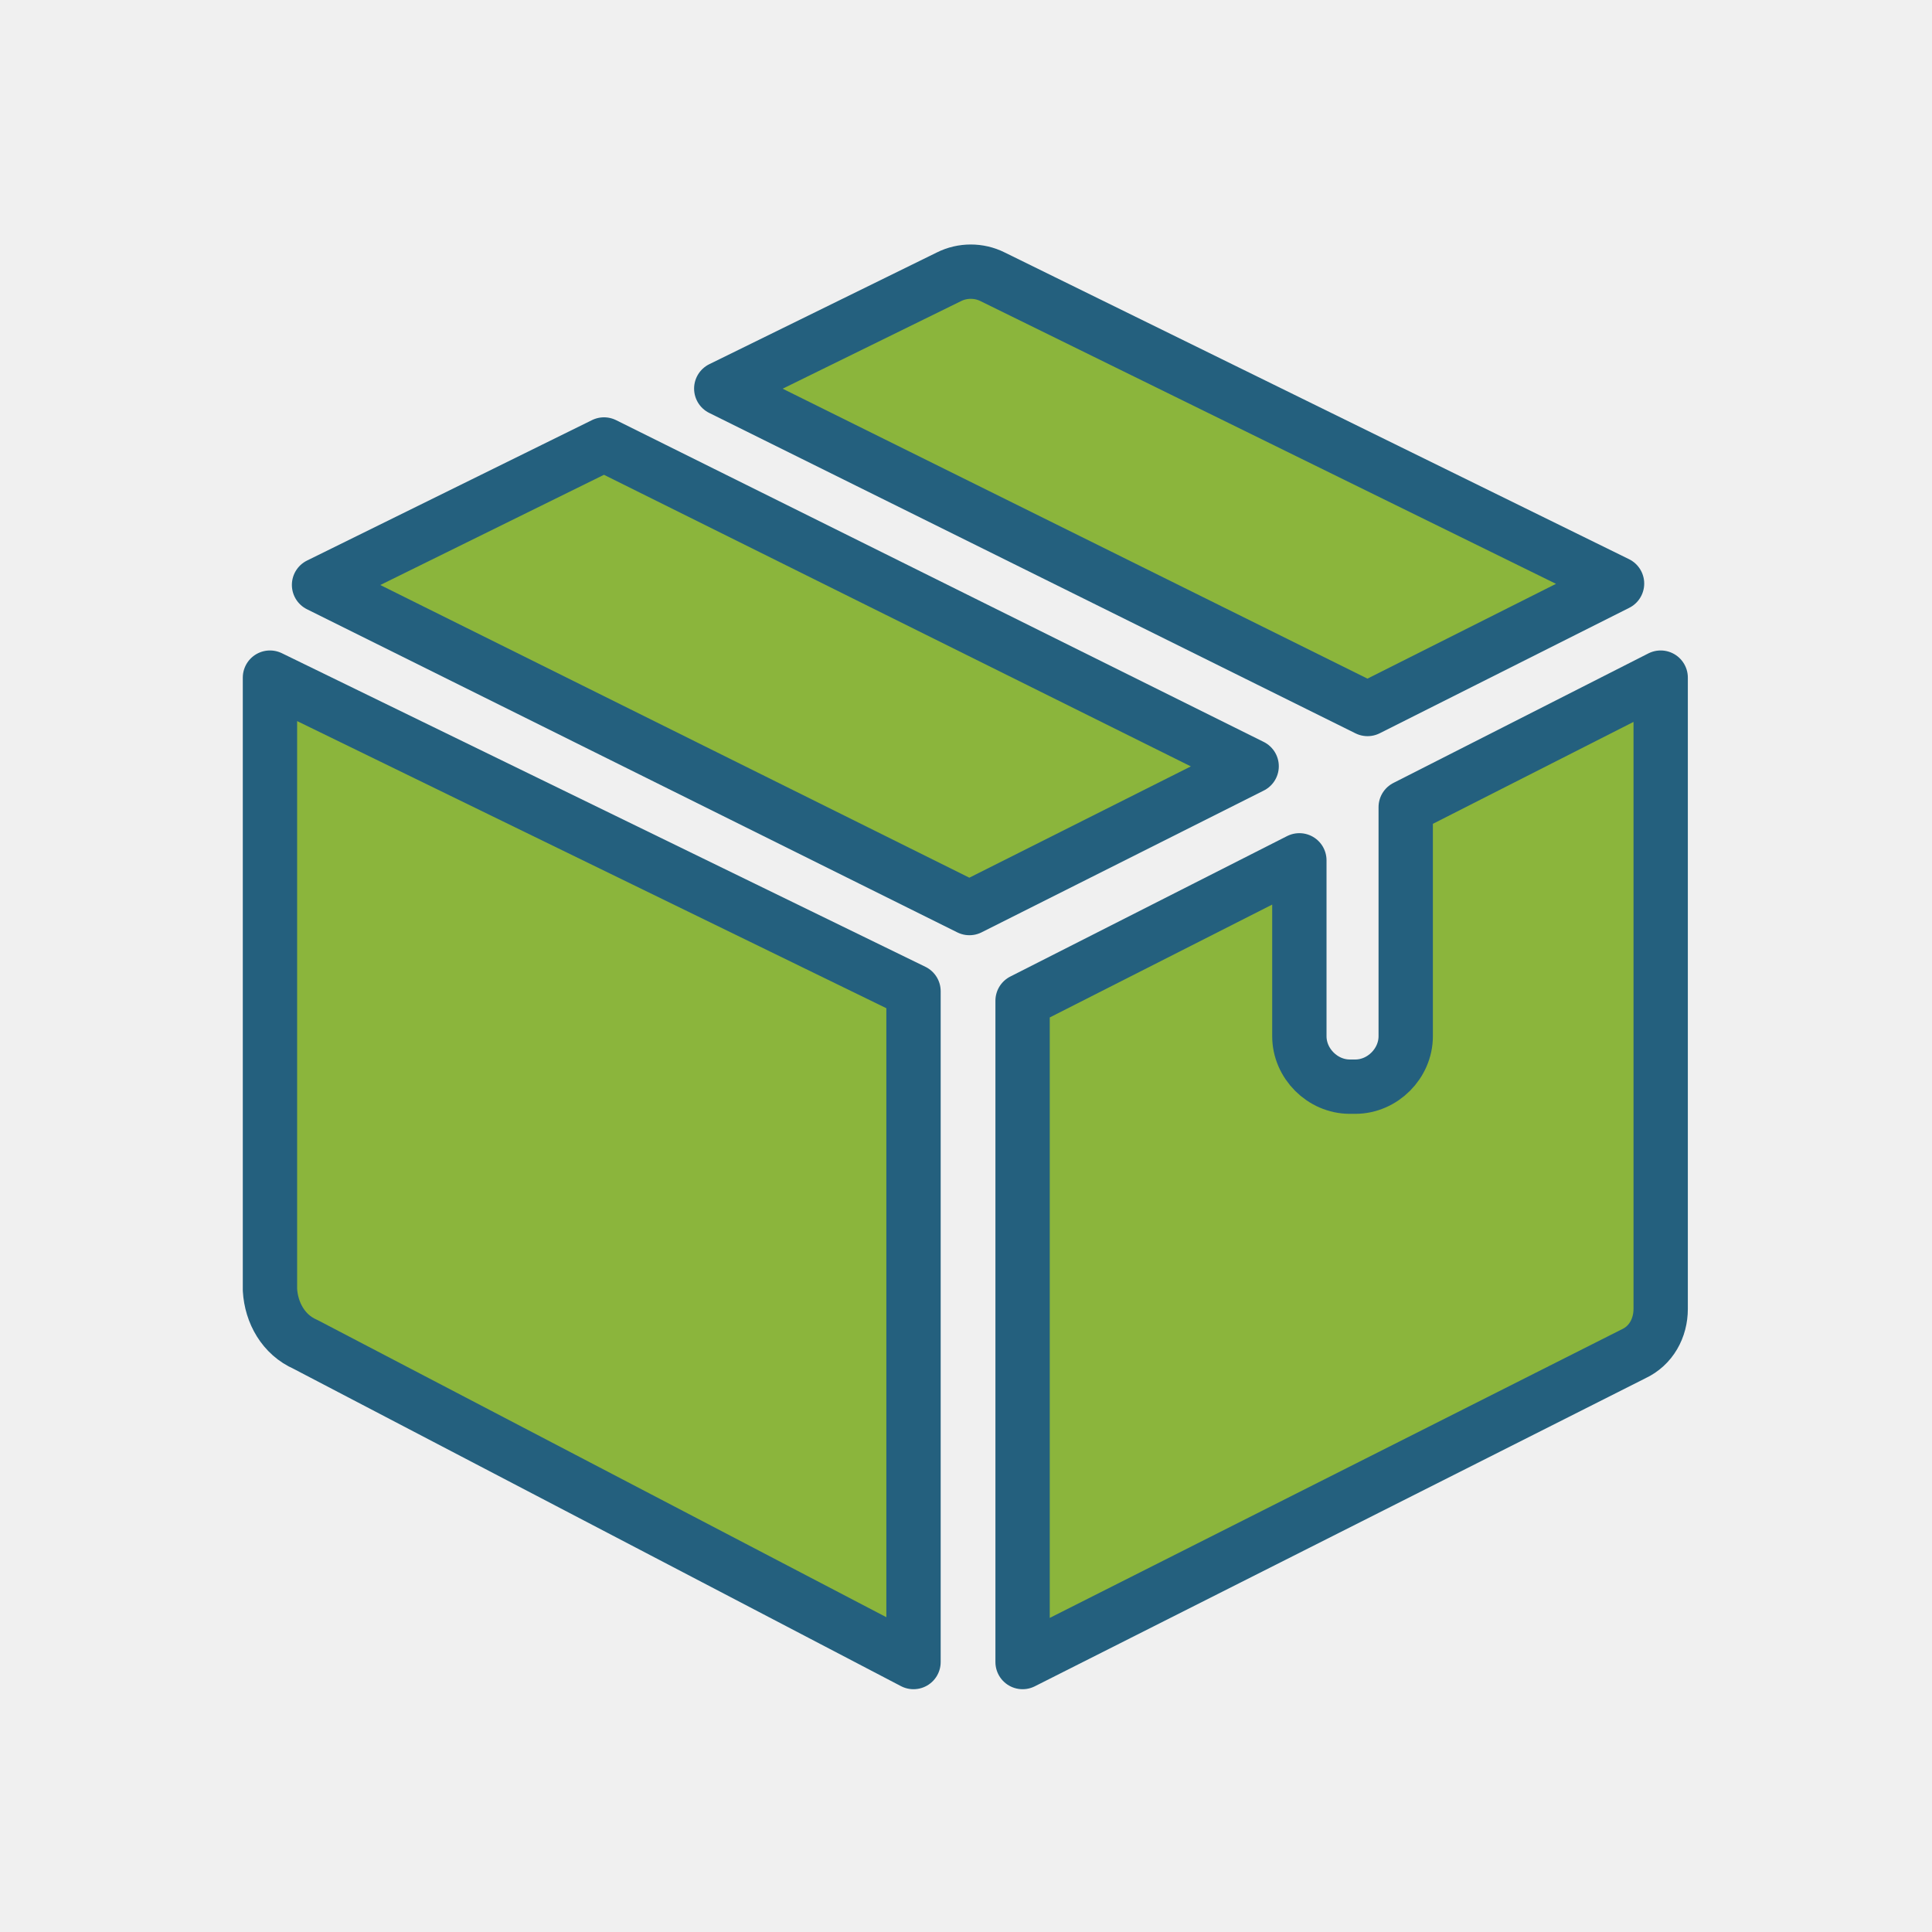
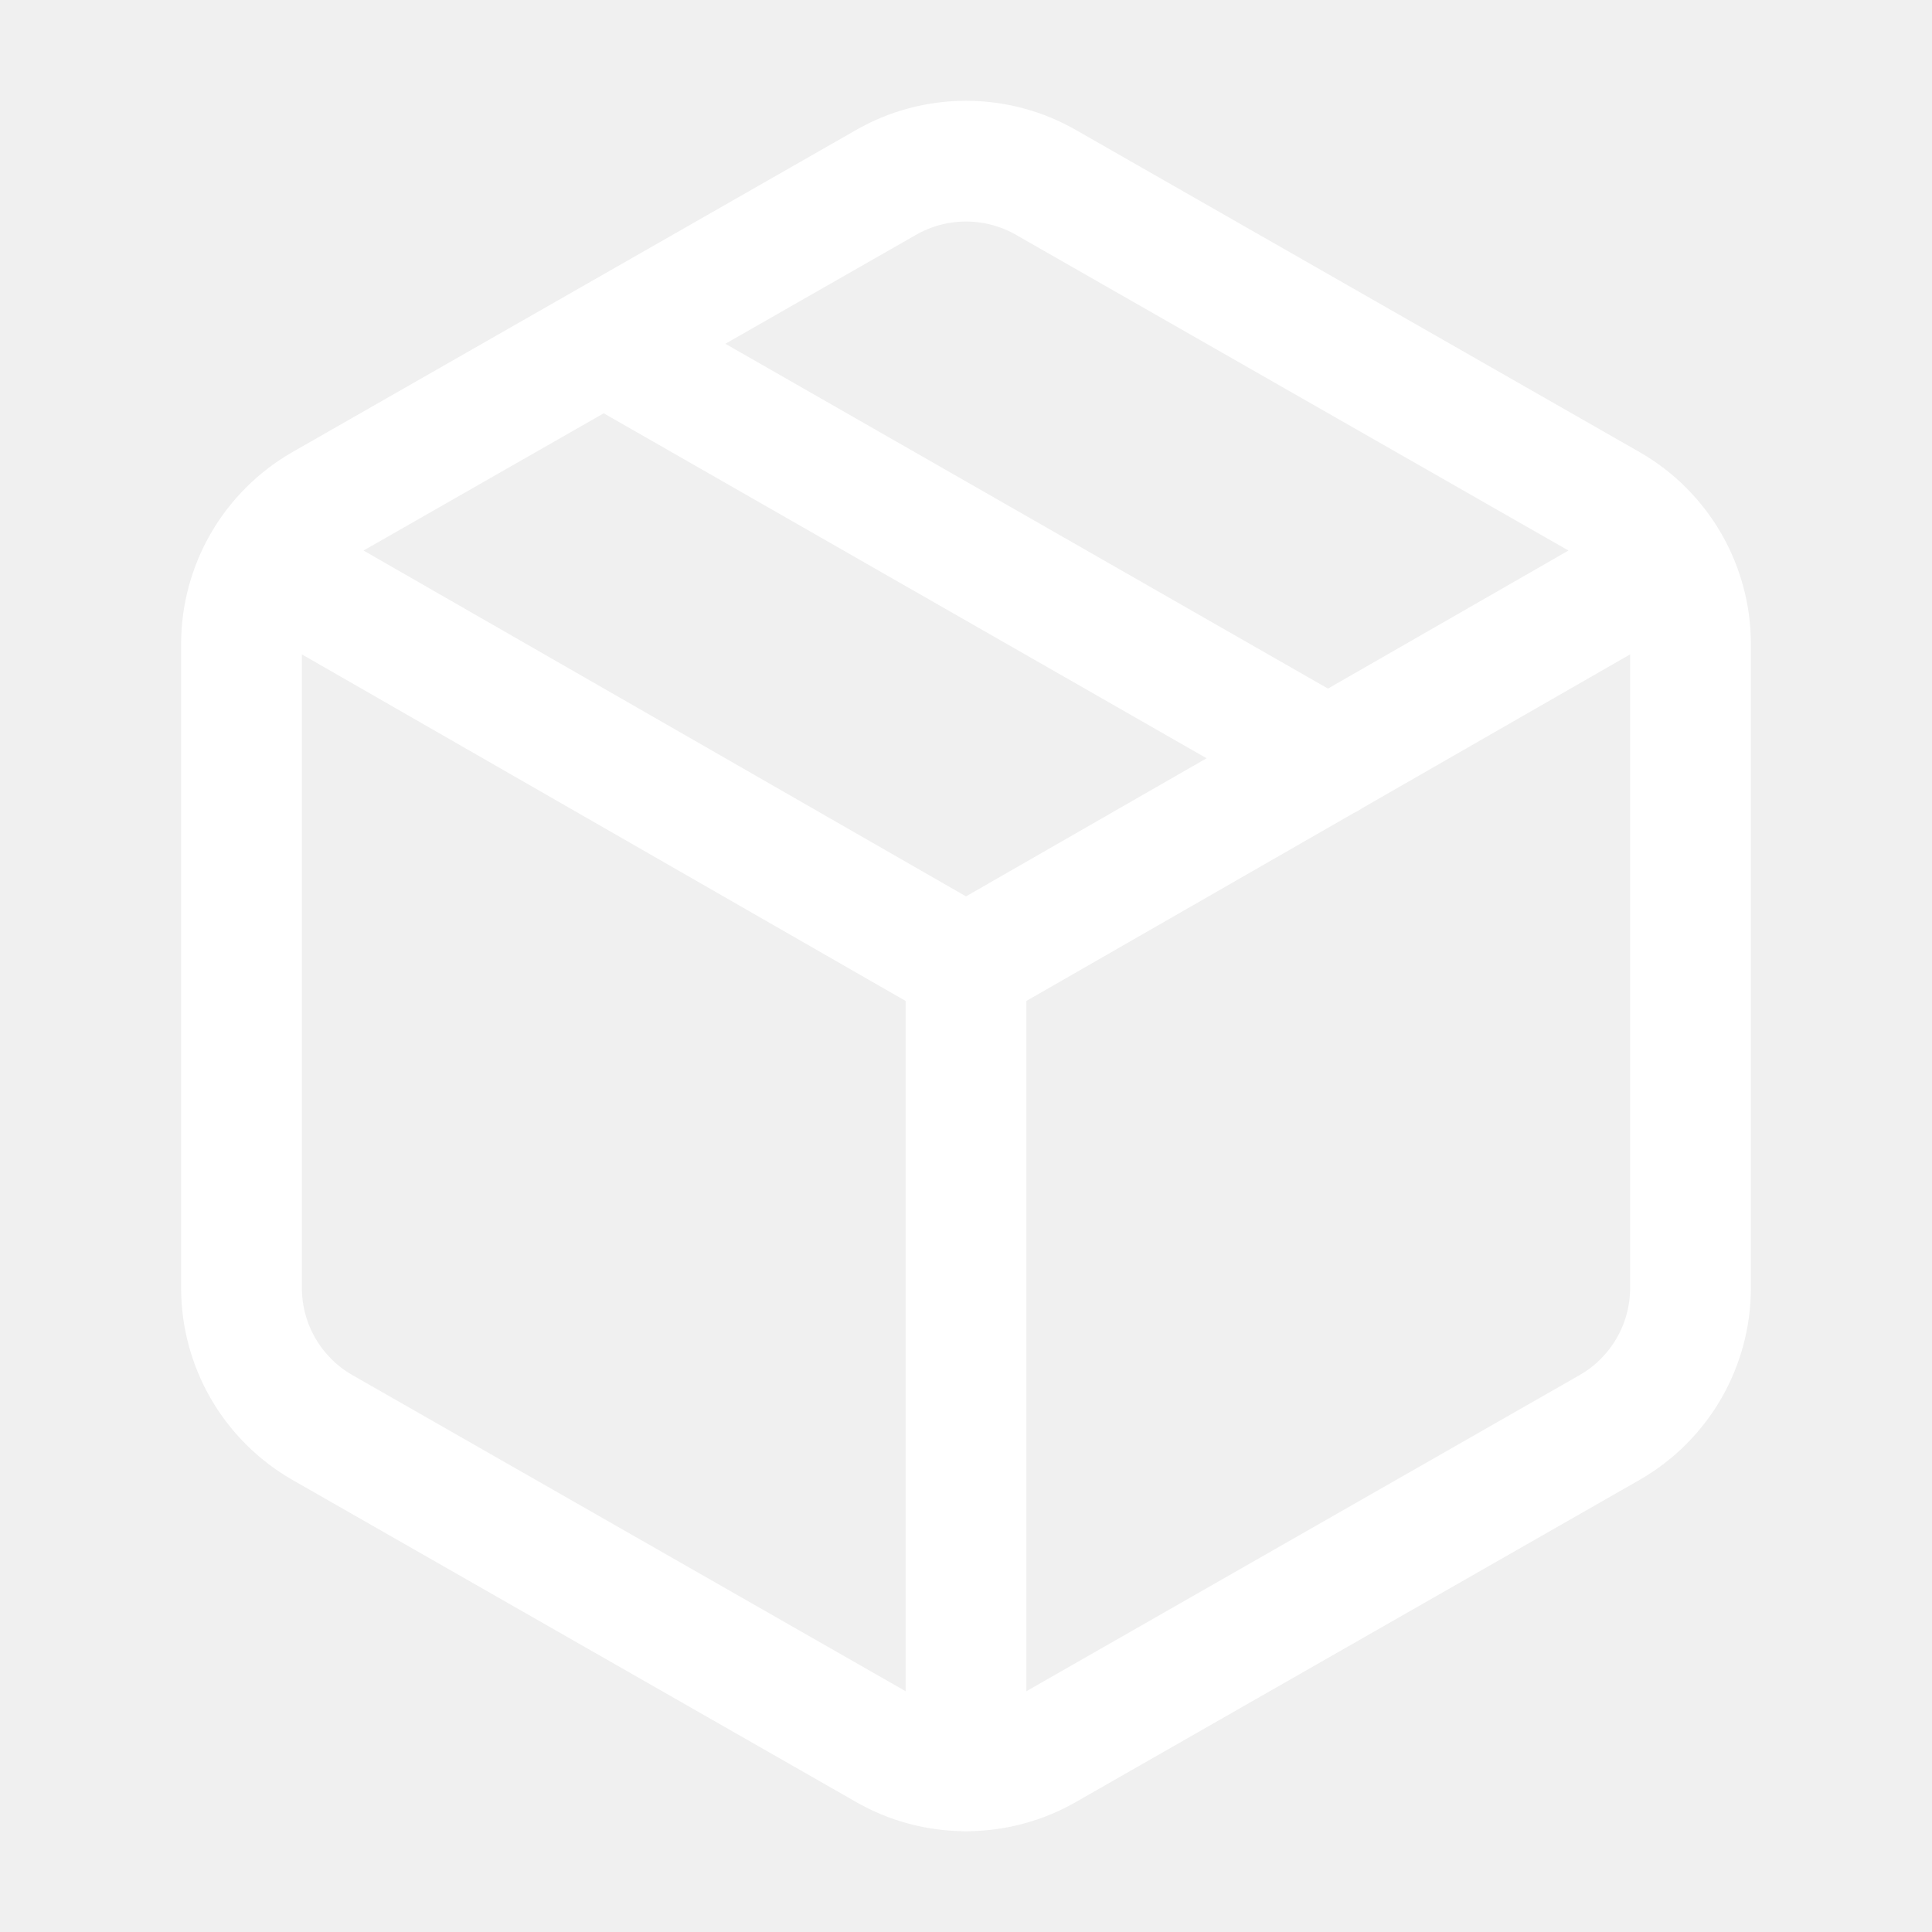
- <svg xmlns="http://www.w3.org/2000/svg" version="1.1" id="Calque_1" x="0px" y="0px" viewBox="0 0 141.7 141.7" style="enable-background:new 0 0 141.7 141.7;" xml:space="preserve">
-   <style type="text/css">
- 	.st0{fill:#8BB53C;stroke:#24607E;stroke-width:3.985;stroke-linecap:round;stroke-linejoin:round;stroke-miterlimit:10;}
- </style>
-   <g>
-     <g>
-       <path class="st0" d="M22.4,98.6L67,121.9V72.7l-47.2-23v44.9C19.9,96.3,20.8,97.9,22.4,98.6z" />
-       <g>
-         <polygon class="st0" points="23.4,42.9 71.1,66.6 91.8,56.2 44.3,32.6    " />
-         <path class="st0" d="M72.8,20.3c-1-0.5-2.2-0.5-3.2,0l-16.7,8.2L100.3,52l18.3-9.2L72.8,20.3z" />
-       </g>
-       <g>
-         <path class="st0" d="M103.1,59.2V76c0,2-1.7,3.7-3.7,3.7H99c-2,0-3.7-1.7-3.7-3.7V63.1L75,73.4v48.5l44.8-22.6     c1.3-0.6,2-1.9,2-3.3V49.7L103.1,59.2z" />
-       </g>
-     </g>
-   </g>
+ <svg xmlns="http://www.w3.org/2000/svg" width="24" height="24" viewBox="0 0 24 24" fill="none">
+   <path d="M12 22V12M12 12L3.29 7M12 12L20.71 7M7.5 4.27L16.5 9.42M11 21.73C11.304 21.906 11.649 21.998 12 21.998C12.351 21.998 12.696 21.906 13 21.73L20 17.73C20.304 17.555 20.556 17.302 20.732 16.999C20.907 16.695 21 16.351 21 16V8C21 7.649 20.907 7.305 20.732 7.001C20.556 6.698 20.304 6.445 20 6.27L13 2.27C12.696 2.094 12.351 2.002 12 2.002C11.649 2.002 11.304 2.094 11 2.27L4 6.27C3.696 6.445 3.444 6.698 3.268 7.001C3.093 7.305 3 7.649 3 8V16C3 16.351 3.093 16.695 3.268 16.999C3.444 17.302 3.696 17.555 4 17.73L11 21.73Z" stroke="white" stroke-width="1.5" stroke-linecap="round" stroke-linejoin="round" />
</svg>
